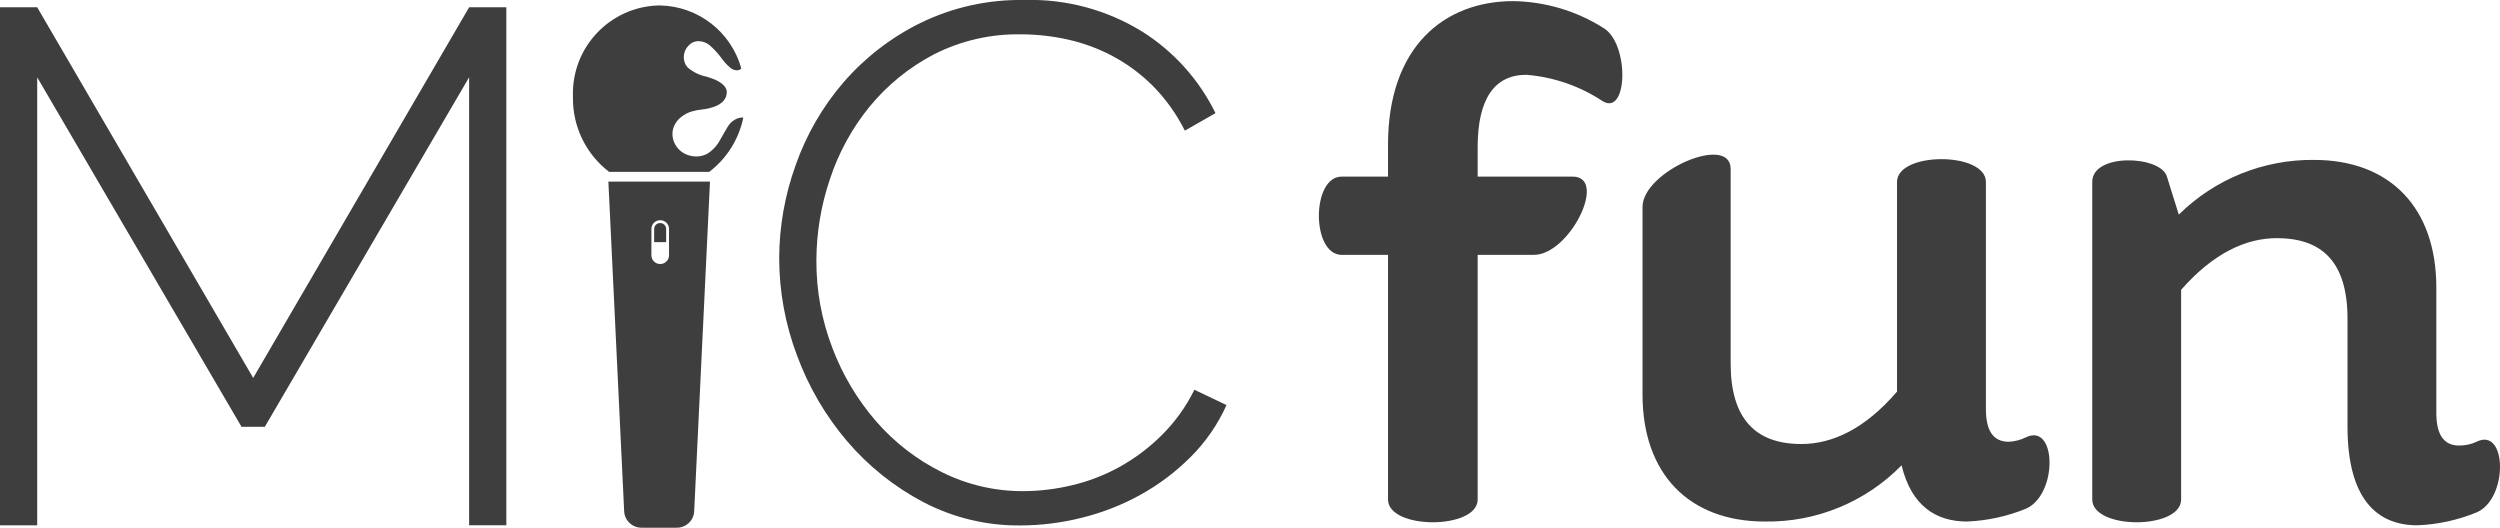
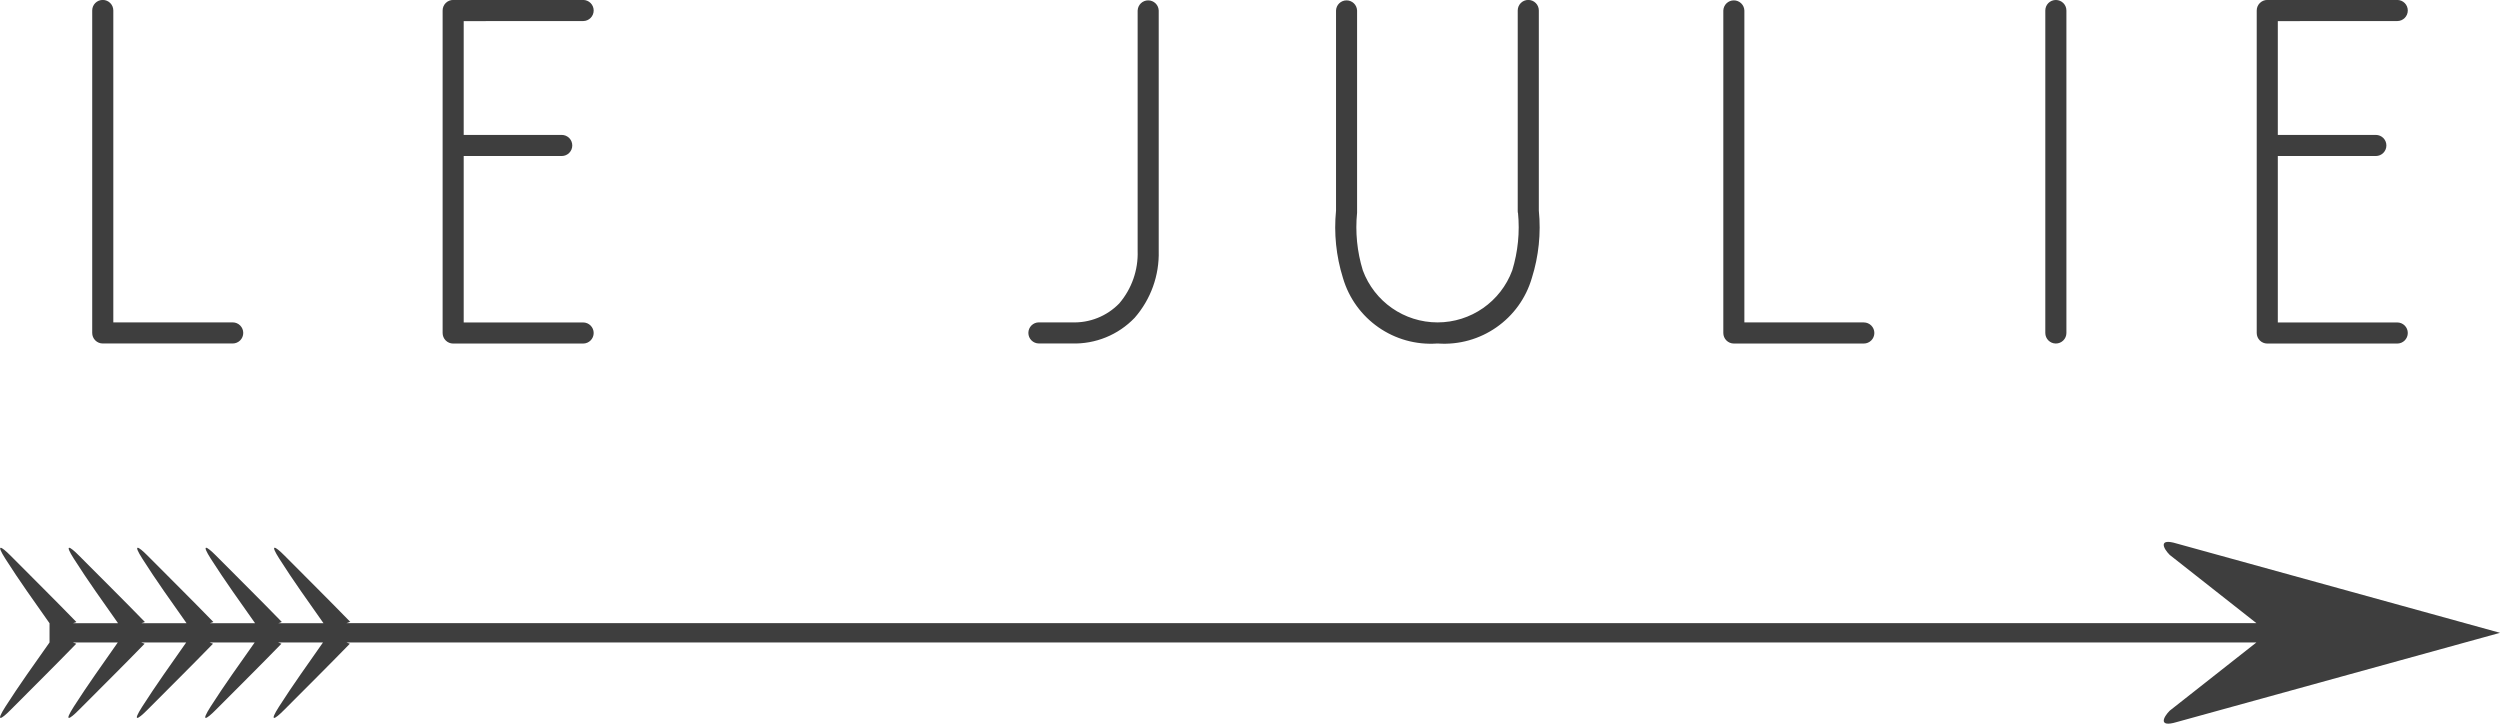
- <svg xmlns="http://www.w3.org/2000/svg" width="165.169" height="34.864" viewBox="0 0 165.169 34.864">
+ <svg xmlns="http://www.w3.org/2000/svg" width="153.025" height="44.294" viewBox="0 0 153.025 44.294">
  <defs>
-     <style>.a{fill:#3e3e3e;}</style>
+     <style>.a,.b{fill:#3e3e3e;}.a{fill-rule:evenodd;}</style>
  </defs>
-   <g transform="translate(-27.272 -48.986)">
-     <path class="a" d="M281.047,55.81a10.679,10.679,0,0,0-5.069-1.757c-2.108,0-3.212,1.606-3.212,4.768v1.958h6.274c2.359,0-.2,5.17-2.56,5.17h-3.714V82.11c0,2.008-5.923,2.008-5.923,0V65.949h-3.062c-2.008,0-2.008-5.17,0-5.17h3.062V58.671c0-6.475,3.714-9.486,8.282-9.486a11.477,11.477,0,0,1,5.923,1.756C282.8,51.946,282.7,56.764,281.047,55.81Z" transform="translate(-147.868 -0.125)" />
-     <path class="a" d="M345.286,99.929a11.481,11.481,0,0,1-3.915.854c-2.007,0-3.664-1-4.316-3.714a12.355,12.355,0,0,1-9.034,3.714c-5.019,0-8.081-3.162-8.081-8.382V80c0-2.359,5.822-4.868,5.822-2.509V90.342c0,3.664,1.656,5.32,4.668,5.32,2.008,0,4.166-.953,6.324-3.463V78.347c0-2.007,5.872-2.007,5.872,0V93.354c0,1.456.5,2.158,1.506,2.158a2.814,2.814,0,0,0,1.155-.3C347.293,94.257,347.394,98.975,345.286,99.929Z" transform="translate(-184.15 -17.341)" />
-     <path class="a" d="M425.468,100.764a11.48,11.48,0,0,1-3.915.853c-2.61,0-4.617-1.656-4.617-6.525V87.966c0-3.714-1.656-5.32-4.668-5.32-2.008,0-4.166.954-6.324,3.413V99.911c0,2.008-5.872,2.008-5.872,0V78.931c0-1.907,4.417-1.757,4.918-.4l.8,2.56a12.519,12.519,0,0,1,8.934-3.614c5.019,0,8.081,3.162,8.081,8.432V94.19c0,1.455.5,2.158,1.506,2.158a2.671,2.671,0,0,0,1.155-.251C427.475,95.093,427.576,99.861,425.468,100.764Z" transform="translate(-234.57 -17.926)" />
-     <path class="a" d="M58.266,84.509v-29.6L44.769,78H43.227L29.73,54.913v29.6H27.272V50.286H29.73L44,74.773,58.266,50.286h2.458V84.509Z" transform="translate(0 -0.818)" />
-     <path class="a" d="M166.109,66.05a18.3,18.3,0,0,1,1.085-6.146,17.044,17.044,0,0,1,3.157-5.471,16.265,16.265,0,0,1,5.085-3.928,15.045,15.045,0,0,1,6.868-1.519,14.031,14.031,0,0,1,7.809,2.1,13.228,13.228,0,0,1,4.82,5.375l-2.024,1.157a11.512,11.512,0,0,0-2.145-2.989,11.317,11.317,0,0,0-2.651-1.952,11.773,11.773,0,0,0-2.964-1.085,14.229,14.229,0,0,0-3.037-.337,12.192,12.192,0,0,0-5.784,1.325,13.67,13.67,0,0,0-4.242,3.446,14.99,14.99,0,0,0-2.627,4.8,16.9,16.9,0,0,0-.892,5.375,15.918,15.918,0,0,0,1.06,5.784,16.086,16.086,0,0,0,2.892,4.845,14.027,14.027,0,0,0,4.338,3.35,11.894,11.894,0,0,0,5.4,1.254,13.846,13.846,0,0,0,3.182-.386,12.378,12.378,0,0,0,3.133-1.2,12.711,12.711,0,0,0,2.8-2.1,11.184,11.184,0,0,0,2.169-3.012l2.121,1.012a11.429,11.429,0,0,1-2.362,3.422,14.818,14.818,0,0,1-3.326,2.507,15.855,15.855,0,0,1-3.881,1.518,16.743,16.743,0,0,1-4.025.506,13.539,13.539,0,0,1-6.435-1.542,17.019,17.019,0,0,1-5.037-4.025,18.663,18.663,0,0,1-3.3-5.64A18.216,18.216,0,0,1,166.109,66.05Z" transform="translate(-87.358)" />
-     <g transform="translate(65.125 49.345)">
-       <path class="a" d="M144.626,89.118a.39.39,0,0,0-.39-.39h-.012a.39.39,0,0,0-.39.39v.87h.791Z" transform="translate(-138.468 -74.351)" />
-       <path class="a" d="M136.716,103.129a1.139,1.139,0,0,0,1.138,1.085h2.35a1.139,1.139,0,0,0,1.138-1.085l1.044-21.78h-6.713Zm1.8-18.654a.576.576,0,0,1,.576-.576h.012a.576.576,0,0,1,.576.576v1.741a.576.576,0,0,1-.576.576h-.012a.576.576,0,0,1-.576-.576Z" transform="translate(-133.332 -69.709)" />
-       <path class="a" d="M140.575,57.358a1.042,1.042,0,0,0-.3.046,1.249,1.249,0,0,0-.675.543c-.062.1-.133.215-.252.429-.132.236-.179.318-.242.422a2.436,2.436,0,0,1-.887.967,1.581,1.581,0,0,1-.857.162,2.051,2.051,0,0,1-.333-.065A1.5,1.5,0,0,1,136.05,59a1.364,1.364,0,0,1-.007-1.08,1.55,1.55,0,0,1,.475-.6,2.109,2.109,0,0,1,.682-.357,3.782,3.782,0,0,1,.682-.134,3.2,3.2,0,0,0,.964-.243,1.381,1.381,0,0,0,.246-.138.984.984,0,0,0,.379-.459.707.707,0,0,0,.04-.174.791.791,0,0,0,.018-.16c-.02-.315-.34-.621-.872-.836-.1-.04-.236-.086-.463-.157a2.721,2.721,0,0,1-1.26-.614,1.294,1.294,0,0,1-.141-.205,1.081,1.081,0,0,1,.2-1.228.86.86,0,0,1,.643-.3,1.179,1.179,0,0,1,.76.272,5.378,5.378,0,0,1,.766.831,3.223,3.223,0,0,0,.591.65.677.677,0,0,0,.5.172.407.407,0,0,0,.232-.122,5.688,5.688,0,0,0-5.372-4.162H135a5.819,5.819,0,0,0-5.639,5.983v.121a6.091,6.091,0,0,0,2.389,4.89h6.615a6.017,6.017,0,0,0,2.253-3.589Z" transform="translate(-129.361 -49.955)" />
-     </g>
-   </g>
+   <path class="a" d="M103.763,370.4a.645.645,0,0,1,1.289,0v14.712a5.974,5.974,0,0,1-1.474,4.1,5.1,5.1,0,0,1-3.846,1.57H97.719a.646.646,0,0,1,0-1.292h2.014a3.833,3.833,0,0,0,2.9-1.156,4.7,4.7,0,0,0,1.129-3.223V370.4Zm-62.7,19.091H48.37a.646.646,0,1,1,0,1.292H40.418a.645.645,0,0,1-.647-.647V370.4a.646.646,0,0,1,1.292,0v19.091ZM62.51,371.05v6.966h6a.646.646,0,1,1,0,1.292h-6v10.187h7.31a.646.646,0,0,1,0,1.292H61.865a.645.645,0,0,1-.645-.647V370.4a.644.644,0,0,1,.645-.645H69.82a.646.646,0,0,1,0,1.292ZM140.9,389.494h7.31a.646.646,0,0,1,0,1.292h-7.954a.645.645,0,0,1-.645-.647V370.4a.645.645,0,0,1,1.289,0v19.091Zm18.42-19.091a.646.646,0,0,1,1.292,0v19.736a.646.646,0,1,1-1.292,0V370.4Zm14.232.647v6.966h6a.646.646,0,0,1,0,1.292h-6v10.187h7.31a.646.646,0,0,1,0,1.292h-7.954a.647.647,0,0,1-.647-.647V370.4a.648.648,0,0,1,.647-.645h7.954a.646.646,0,0,1,0,1.292Zm-46.518,11.733c0-.031-.007-.063-.007-.095V370.4a.646.646,0,0,1,1.292,0v12.252a10.316,10.316,0,0,1-.424,4.111,5.587,5.587,0,0,1-5.759,4.021H122.1a5.6,5.6,0,0,1-5.773-4.018,10.376,10.376,0,0,1-.422-4.113V370.4a.645.645,0,0,1,1.289,0v12.286a.5.5,0,0,1,0,.09,8.992,8.992,0,0,0,.351,3.531,4.876,4.876,0,0,0,9.147,0,9.013,9.013,0,0,0,.351-3.526Z" transform="translate(-34.127 -369.758)" />
+   <path class="b" d="M58.857,388.343l-.211.075H175.557l-5.305-4.176c-.4-.4-.72-1.045.417-.7l19.8,5.468-19.8,5.465c-1.137.342-.812-.305-.417-.7l5.305-4.176H58.646l.211.078c-1.328,1.364-2.676,2.7-4.014,4.045-.63.637-.923.749-.33-.182.846-1.326,1.791-2.639,2.7-3.941H54.458l.211.078c-1.326,1.364-2.676,2.7-4.014,4.045-.63.637-.921.749-.33-.182.846-1.326,1.791-2.639,2.707-3.941H50.27l.211.078c-1.326,1.364-2.676,2.7-4.014,4.045-.63.637-.921.749-.327-.182.846-1.326,1.789-2.639,2.7-3.941H46.082l.213.078c-1.326,1.364-2.676,2.7-4.016,4.045-.628.637-.921.749-.327-.182.846-1.326,1.791-2.639,2.7-3.941H41.9l.211.078c-1.326,1.364-2.676,2.7-4.014,4.045-.63.637-.921.749-.33-.182.846-1.326,1.791-2.639,2.707-3.941h0v-1.175c-.914-1.3-1.859-2.615-2.7-3.941-.591-.928-.3-.819.33-.182,1.338,1.35,2.688,2.681,4.014,4.047l-.211.075h2.761c-.914-1.3-1.859-2.615-2.7-3.941-.594-.928-.3-.819.327-.182,1.34,1.35,2.69,2.681,4.016,4.047l-.211.075h2.761c-.916-1.3-1.859-2.615-2.7-3.941-.594-.928-.3-.819.327-.182,1.338,1.35,2.688,2.681,4.014,4.047l-.208.075h2.761c-.916-1.3-1.861-2.615-2.707-3.941-.591-.928-.3-.819.33-.182,1.338,1.35,2.688,2.681,4.014,4.047l-.211.075h2.761c-.914-1.3-1.859-2.615-2.7-3.941-.594-.928-.3-.819.33-.182,1.338,1.35,2.685,2.681,4.014,4.047Z" transform="translate(-37.442 -350.275)" />
</svg>
